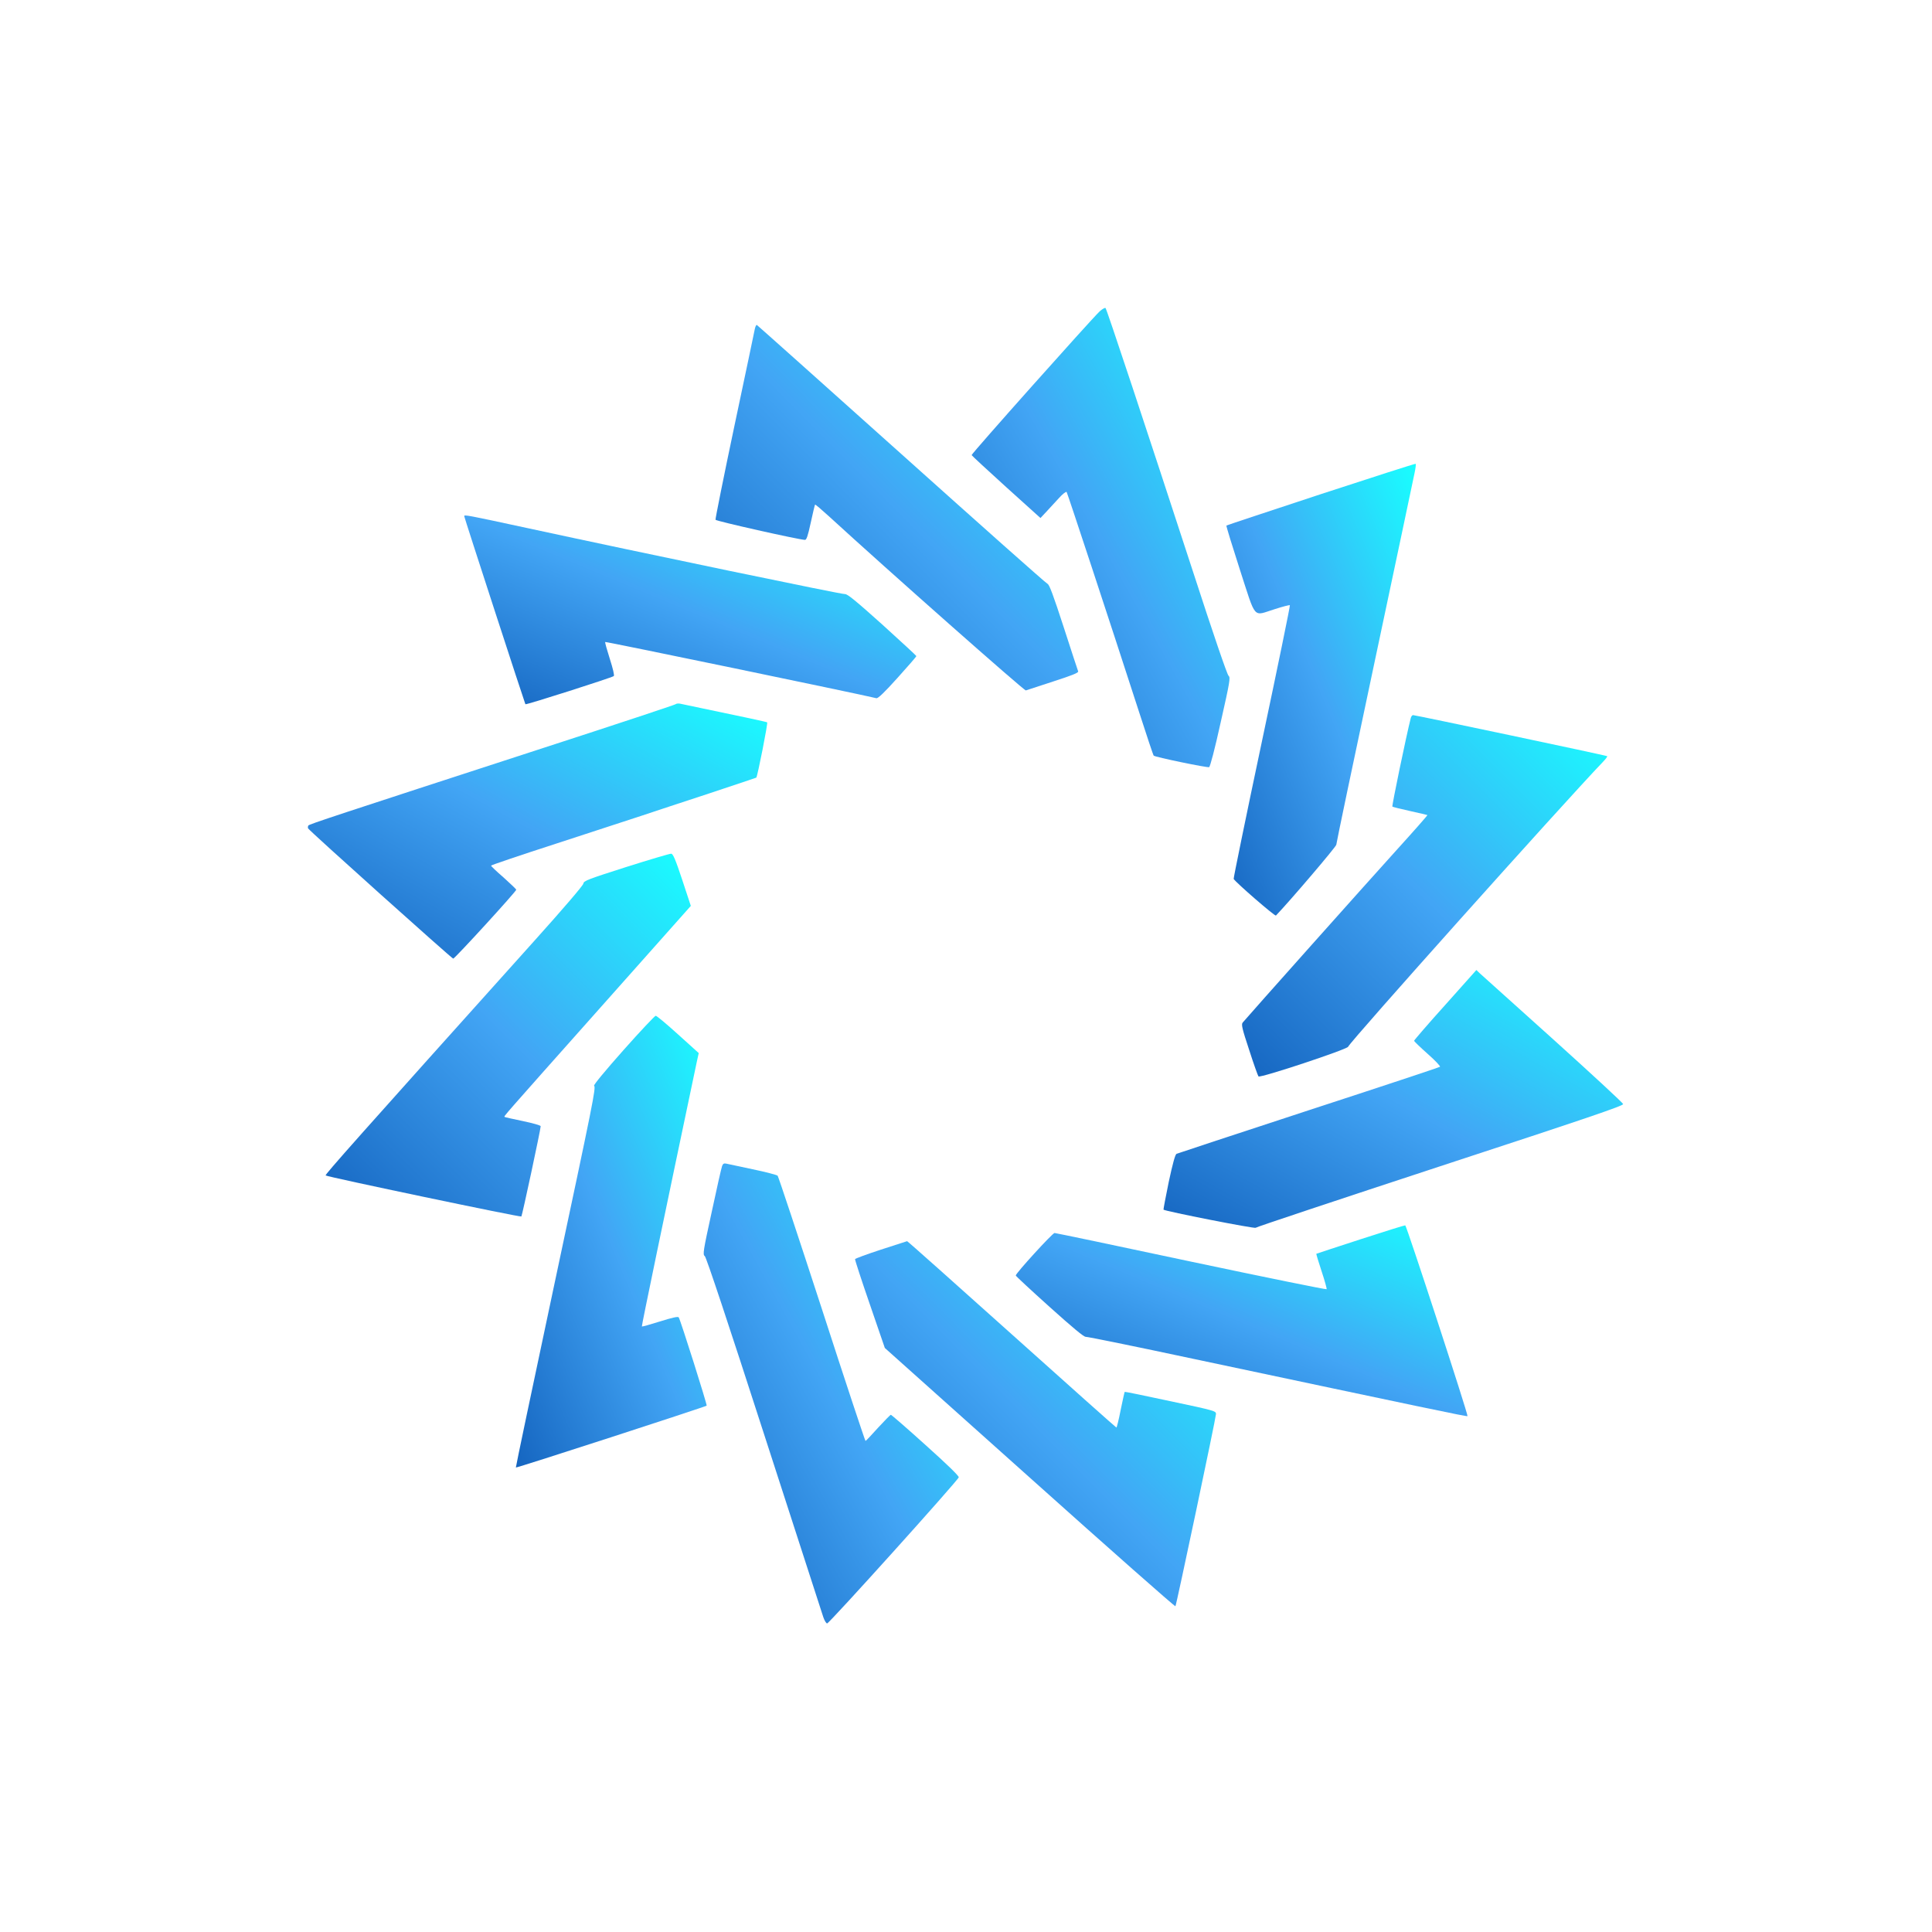
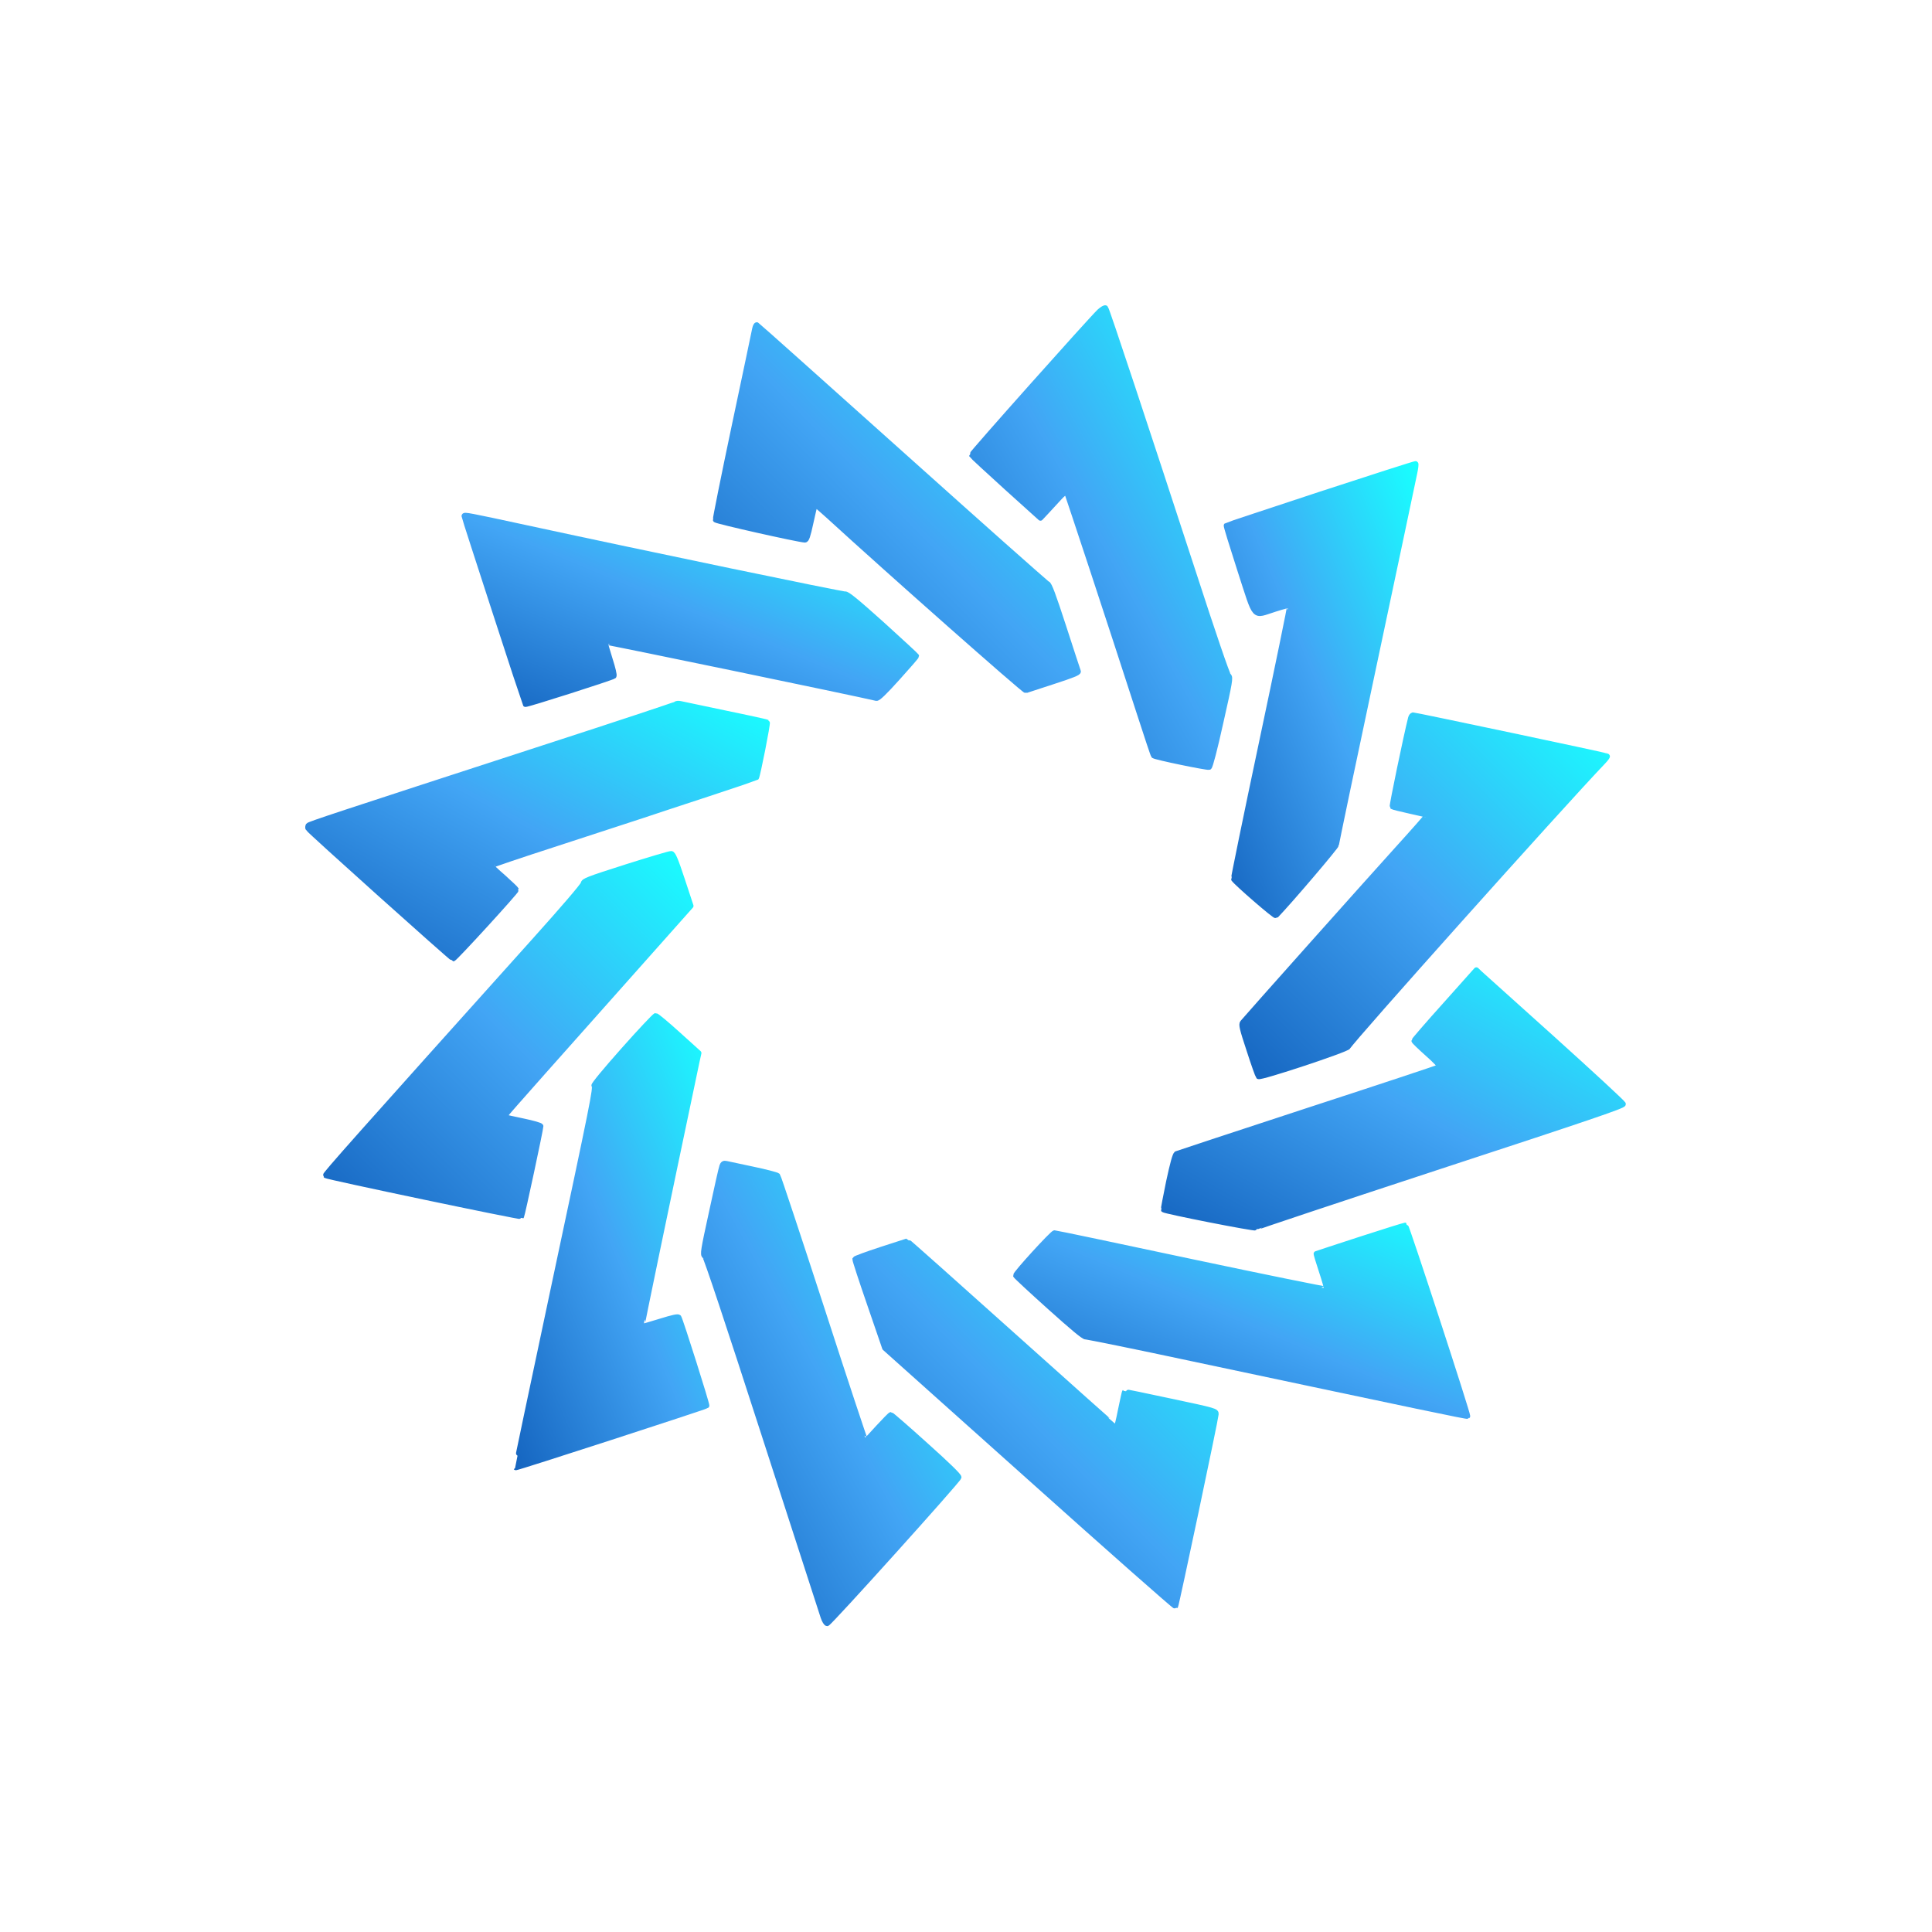
<svg xmlns="http://www.w3.org/2000/svg" id="Filled" viewBox="0 0 1440 1440" width="512" height="512">
  <defs>
    <linearGradient id="blueGradient" x1="0%" y1="0%" x2="100%" y2="100%">
      <stop offset="0%" stop-color="#1565C0" />
      <stop offset="50%" stop-color="#42A5F5" />
      <stop offset="100%" stop-color="#18FFFF" />
    </linearGradient>
  </defs>
-   <g transform="translate(0,1440) scale(0.1,-0.1)" fill="url(#blueGradient)" stroke="none">
+   <g transform="translate(0,1440) scale(0.1,-0.1)" fill="url(#blueGradient)" stroke="url(#blueGradient)" stroke-width="40" stroke-linejoin="round" stroke-linecap="round">
    <path d="M8196 12079 c-68 -65 -957 -1062 -954 -1071 2 -5 118 -112 258 -239 l255 -230 45 48 c25 27 67 72 94 102 26 29 52 49 56 44 6 -8 316 -948 541 -1643 56 -173 104 -318 108 -322 10 -11 398 -91 413 -86 8 4 42 133 87 337 68 301 73 332 58 344 -10 7 -117 320 -262 767 -354 1085 -645 1964 -655 1974 -4 4 -24 -7 -44 -25z" />
    <path d="M5626 11948 c-3 -18 -72 -343 -152 -722 -80 -379 -143 -694 -141 -700 4 -10 609 -146 666 -150 12 -1 22 27 44 129 15 71 30 131 32 134 3 2 48 -37 102 -86 443 -406 1458 -1303 1469 -1299 8 3 100 33 205 67 142 46 189 65 185 75 -3 8 -52 156 -108 330 -78 240 -107 318 -121 323 -11 4 -500 439 -1089 967 -588 527 -1073 960 -1077 962 -5 1 -11 -12 -15 -30z" />
    <path d="M9845 10717 c-385 -127 -702 -232 -704 -234 -3 -2 43 -151 101 -331 123 -378 93 -344 260 -292 59 19 110 32 112 29 3 -3 -91 -461 -209 -1018 -118 -557 -212 -1017 -210 -1022 18 -29 308 -280 315 -273 103 107 450 514 450 528 0 10 128 622 285 1360 156 738 291 1371 298 1409 8 37 12 69 8 70 -3 2 -321 -100 -706 -226z" />
    <path d="M3460 10553 c0 -9 452 -1397 456 -1402 6 -6 647 199 659 210 5 6 -6 54 -30 129 -21 66 -37 122 -34 125 4 4 1876 -384 2021 -419 12 -3 60 43 158 152 77 85 140 158 140 162 0 3 -115 109 -255 236 -195 175 -260 228 -277 226 -22 -3 -1480 300 -2372 493 -445 96 -466 100 -466 88z" />
    <path d="M5035 9151 c-6 -5 -446 -151 -980 -324 -1568 -510 -1750 -570 -1757 -580 -3 -6 -4 -15 -2 -21 5 -14 1072 -971 1082 -971 12 0 474 505 470 514 -2 5 -45 46 -95 91 -51 44 -93 84 -93 88 0 4 219 78 488 165 268 87 555 181 637 208 83 28 308 102 500 165 193 64 351 117 352 118 9 9 88 408 81 412 -7 4 -139 33 -648 139 -14 3 -30 1 -35 -4z" />
    <path d="M10515 9048 c-35 -139 -142 -655 -137 -660 4 -3 63 -18 132 -33 69 -15 127 -29 129 -30 2 -2 -102 -120 -230 -261 -204 -225 -1111 -1242 -1147 -1286 -11 -14 -4 -45 49 -205 33 -103 65 -192 69 -196 12 -14 660 201 668 221 14 38 1583 1792 1900 2124 20 21 34 39 31 42 -5 5 -1430 306 -1447 306 -6 0 -14 -10 -17 -22z" />
    <path d="M4668 7938 c-288 -92 -317 -103 -320 -124 -2 -14 -151 -188 -365 -426 -1320 -1470 -1562 -1743 -1556 -1749 12 -11 1453 -313 1459 -306 6 6 144 650 144 673 0 6 -60 23 -132 38 -73 15 -135 29 -137 31 -6 6 -27 -18 706 806 l682 767 -64 194 c-50 151 -68 193 -82 195 -10 1 -161 -44 -335 -99z" />
    <path d="M10772 6910 c-128 -142 -232 -263 -232 -267 0 -5 45 -48 100 -97 56 -49 97 -93 93 -97 -4 -4 -444 -150 -978 -324 -533 -175 -977 -321 -986 -325 -10 -6 -28 -70 -58 -210 -23 -111 -40 -204 -39 -206 12 -12 682 -144 687 -135 3 5 622 211 1374 458 1093 358 1367 451 1365 464 -2 9 -237 226 -523 484 -286 257 -532 478 -546 491 l-25 24 -232 -260z" />
    <path d="M4647 6573 c-136 -153 -224 -260 -219 -265 15 -15 -4 -108 -302 -1508 -156 -734 -283 -1337 -281 -1338 4 -5 1414 453 1422 461 5 6 -194 635 -208 658 -5 8 -46 -1 -139 -30 -73 -23 -134 -40 -136 -38 -3 3 167 821 410 1975 l14 63 -154 139 c-85 77 -160 140 -167 139 -6 0 -115 -115 -240 -256z" />
    <path d="M5382 5709 c-5 -13 -40 -167 -77 -341 -64 -293 -68 -319 -52 -330 11 -8 174 -498 442 -1328 234 -723 433 -1336 441 -1362 9 -27 22 -48 29 -48 16 0 976 1066 981 1089 2 10 -84 94 -248 241 -137 124 -254 225 -258 225 -4 0 -47 -44 -96 -97 -48 -54 -90 -98 -93 -98 -3 0 -150 442 -325 983 -176 540 -324 987 -330 994 -6 6 -90 28 -186 48 -96 20 -185 39 -197 42 -17 4 -25 -1 -31 -18z" />
    <path d="M10140 5163 c-179 -58 -327 -107 -329 -108 -1 -2 16 -60 39 -129 23 -69 40 -130 38 -135 -2 -4 -455 88 -1008 205 -553 118 -1012 214 -1020 214 -15 0 -291 -302 -289 -317 0 -4 113 -109 251 -233 175 -157 256 -225 271 -224 12 1 371 -72 797 -163 1727 -366 2044 -433 2048 -428 7 7 -454 1419 -464 1422 -5 1 -155 -46 -334 -104z" />
    <path d="M6566 5086 c-104 -34 -191 -66 -193 -71 -1 -6 48 -157 110 -336 l112 -326 1080 -966 c594 -532 1082 -963 1086 -959 7 8 300 1395 302 1431 2 24 -3 26 -338 97 -186 40 -341 72 -342 70 -2 -2 -15 -62 -30 -134 -14 -73 -29 -132 -32 -132 -3 0 -354 313 -780 695 -426 382 -777 695 -780 694 -3 -1 -91 -29 -195 -63z" />
  </g>
</svg>
